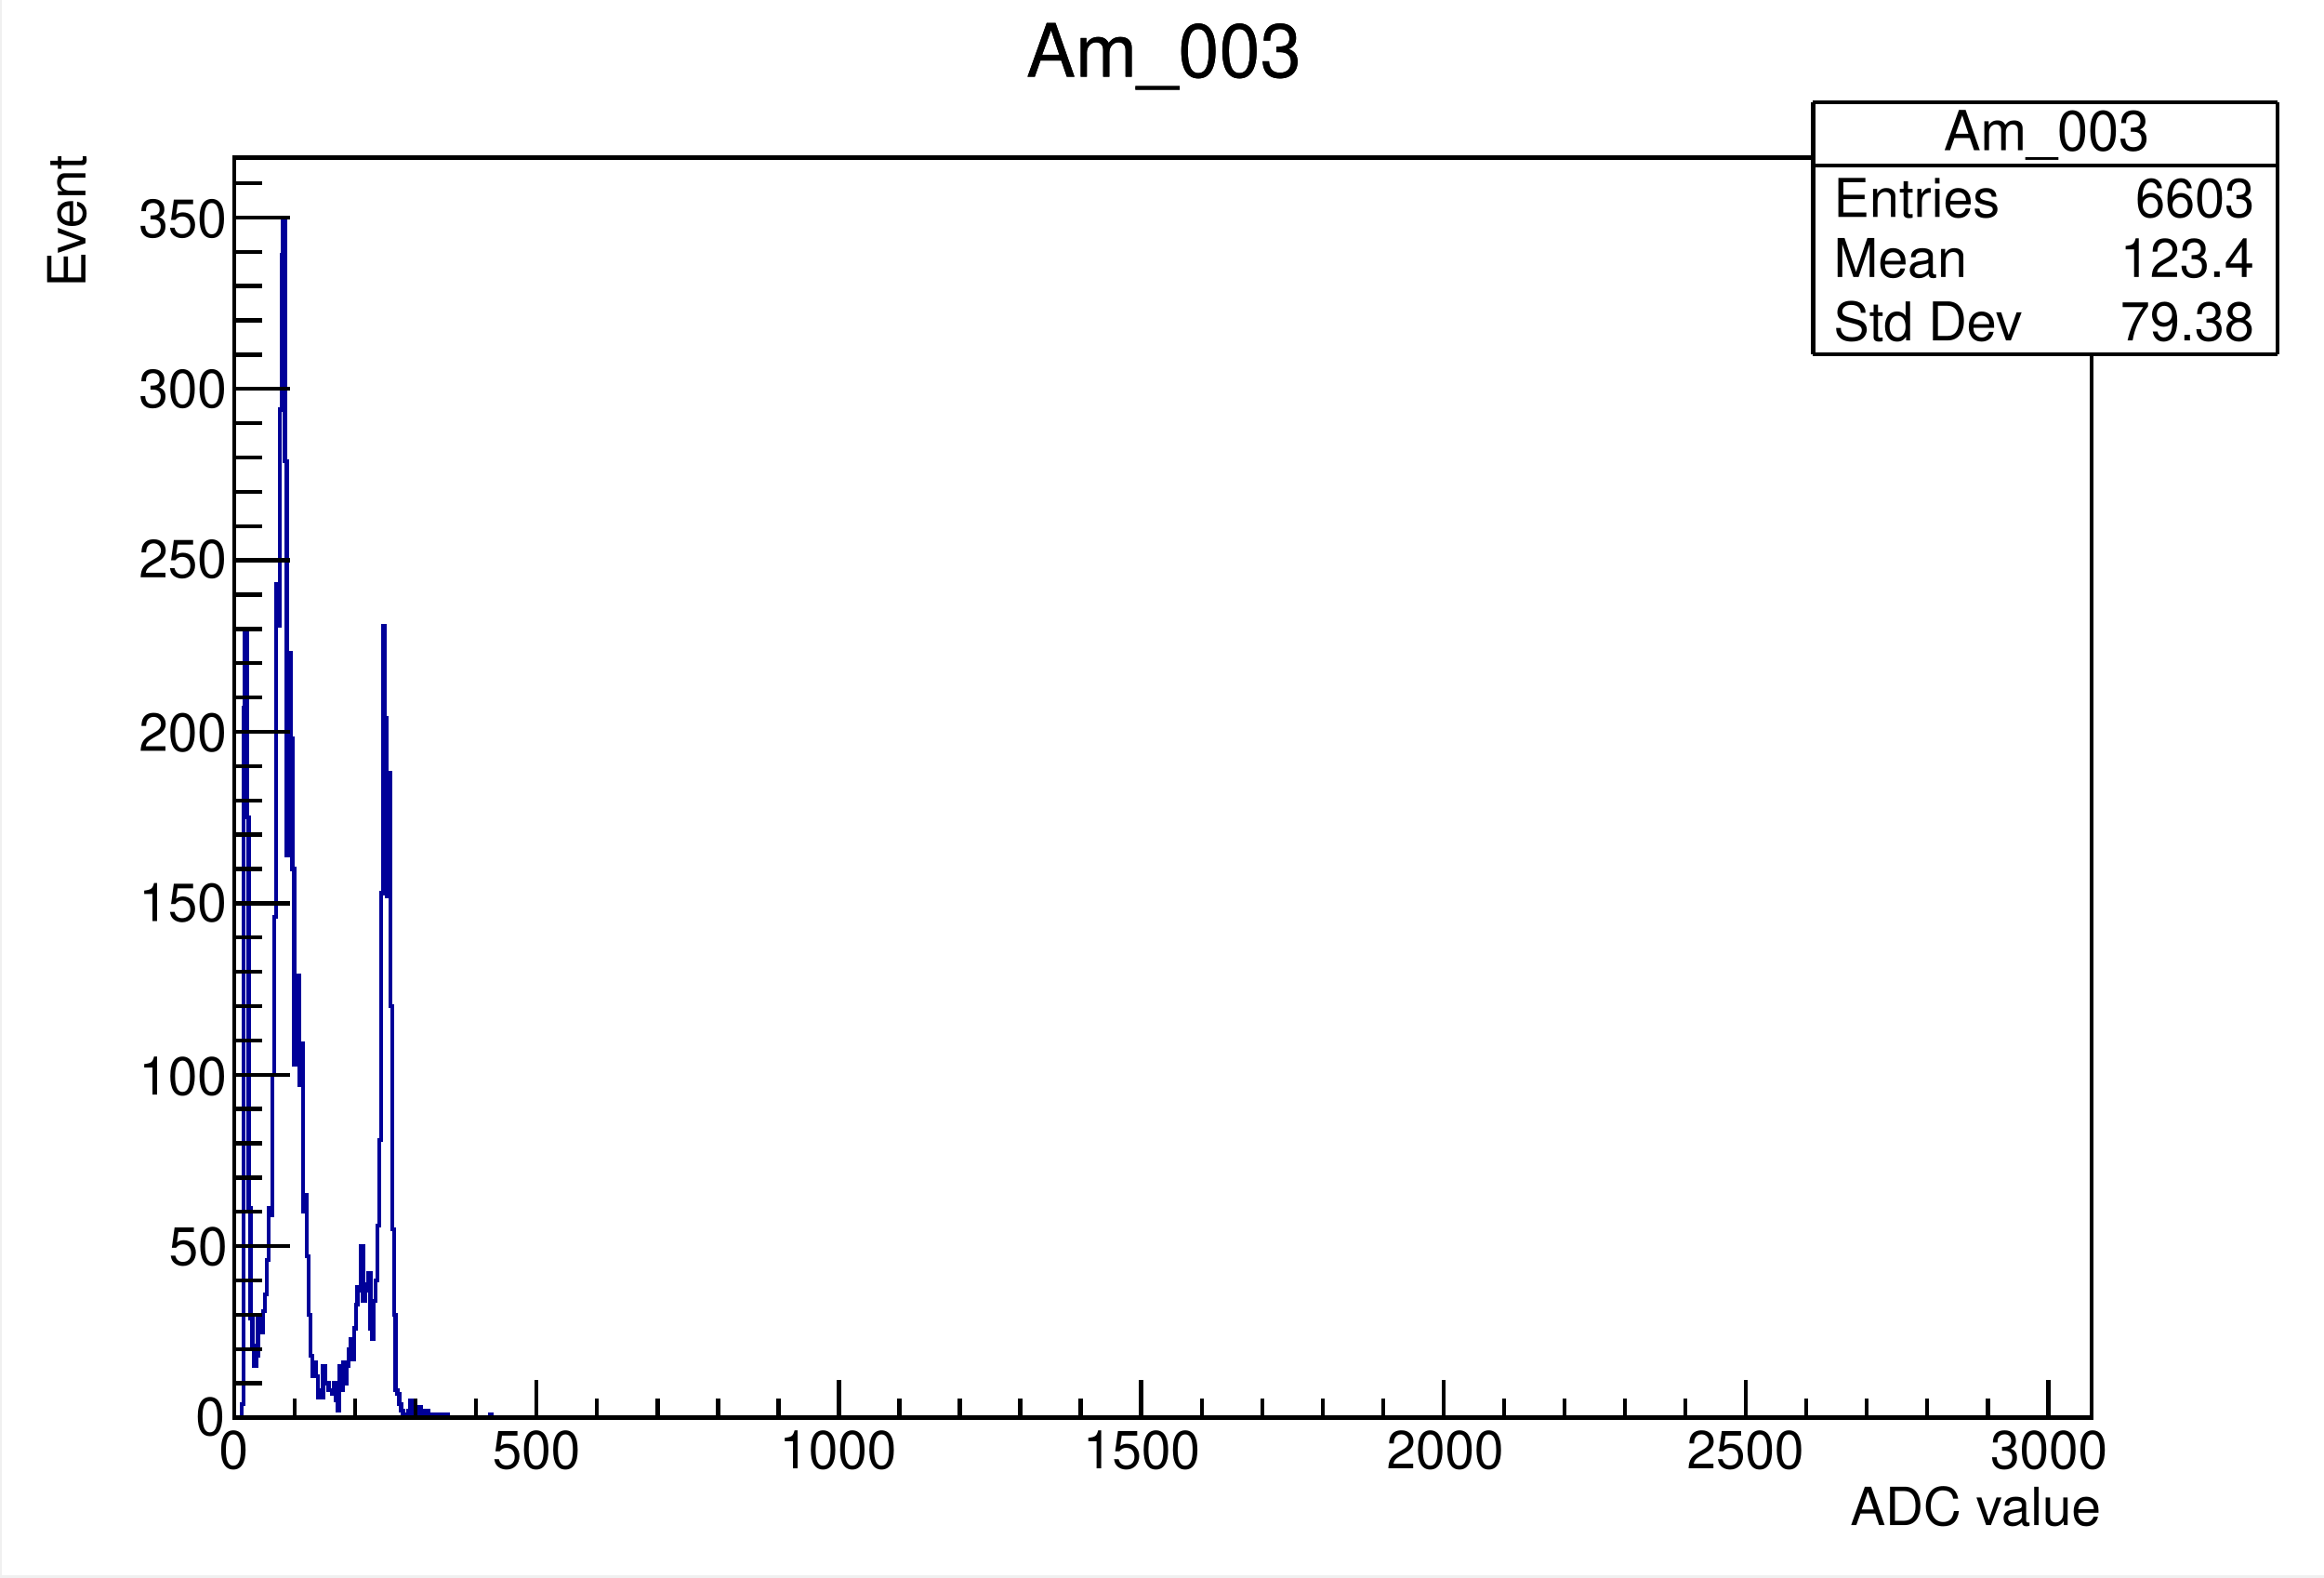
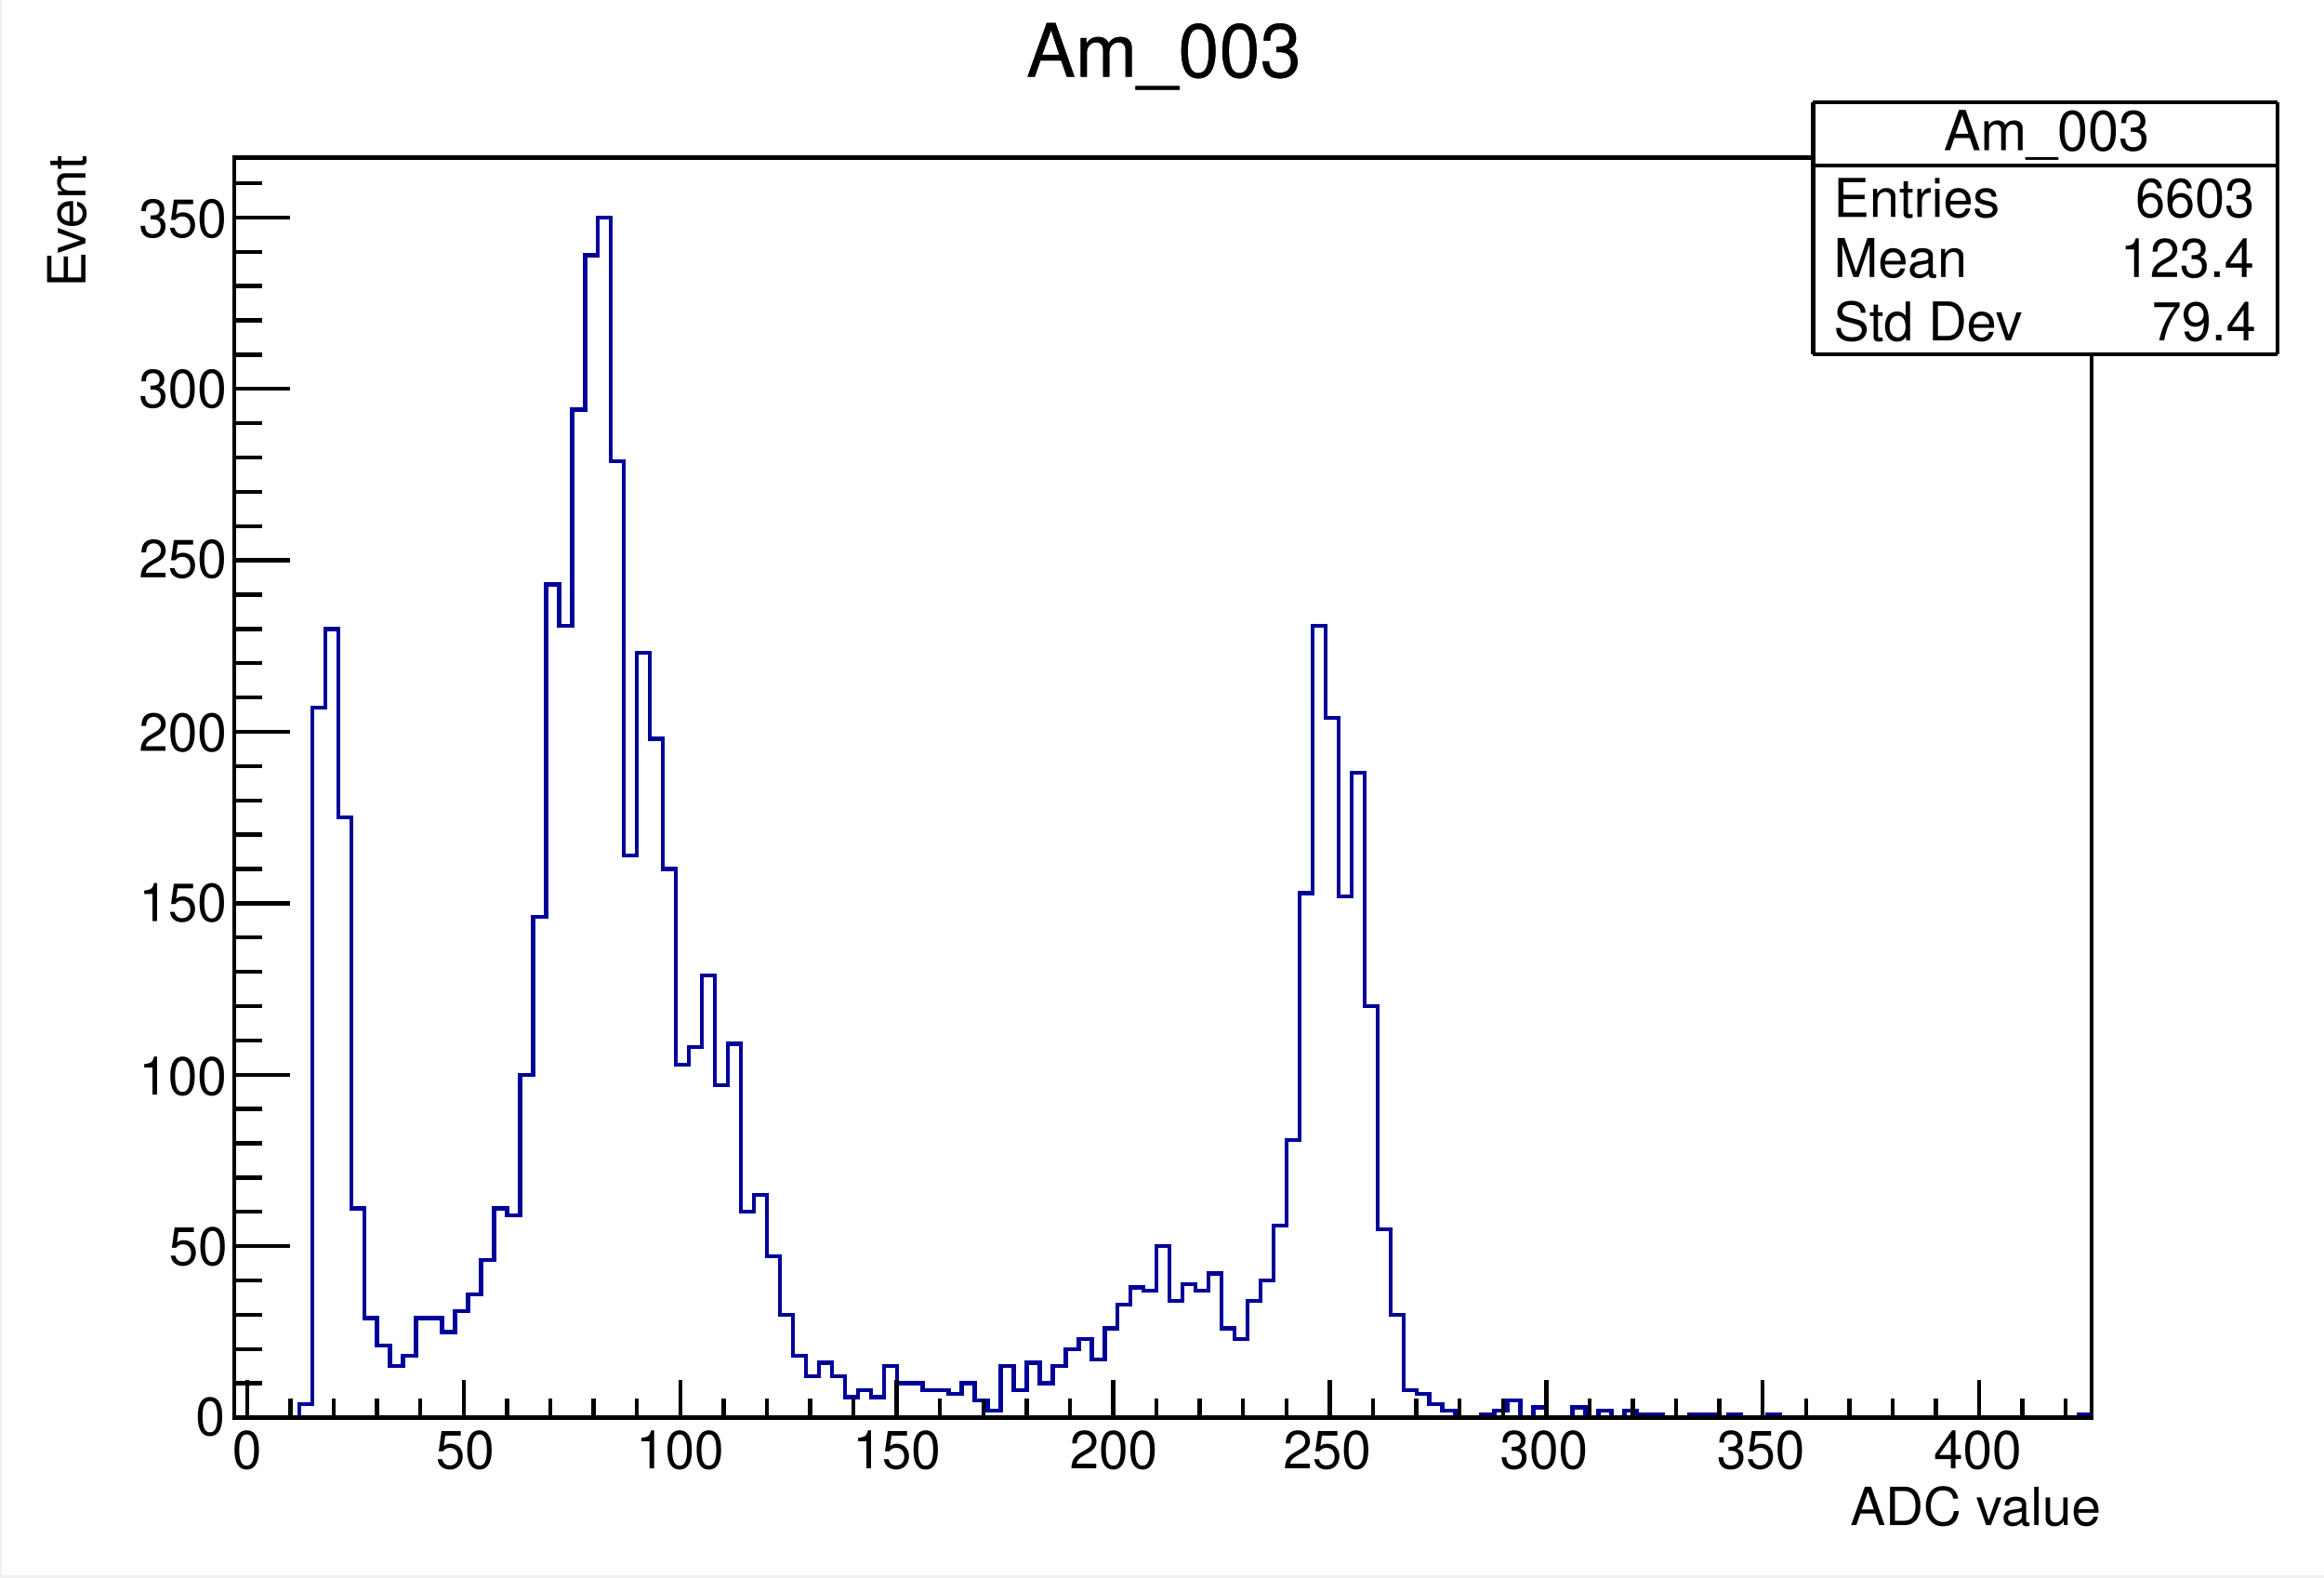
<svg xmlns="http://www.w3.org/2000/svg" width="567.429" height="384.969" viewBox="0 0 567.429 384.969" shape-rendering="crispEdges">
  <defs>
</defs>
  <rect x="0.5" y="0" width="566.929" height="384.469" fill="white" />
  <rect x="57.193" y="38.447" width="453.543" height="307.575" fill="white" />
  <rect x="57.193" y="38.447" width="453.543" height="307.575" fill="none" stroke="black" />
-   <path d="M57.193,346.022h 1.772v -3.348h 0.443v -169.899h 0.443v -19.25h 0.443v 46.032h 0.443v 95.411h 0.443v 26.782h 0.443v 6.696h 0.443v 5.022h 0.443v -2.511h 0.443v -9.206h 0.886v 3.348h 0.443v  -5.022h 0.443v -4.185h 0.443v -8.369h 0.443v -12.554h 0.443v 1.674h 0.443v -34.315h 0.443v -38.499h 0.443v -81.183h 0.443v 10.043h 0.443v -52.727h 0.443v -37.662h 0.443v -9.206h 0.443v 59.423h  0.443v 96.248h 0.443v -49.379h 0.443v 20.924h 0.443v 31.804h 0.443v 47.706h 0.443v -4.185h 0.443v -17.576h 0.443v 26.782h 0.443v -10.043h 0.443v 41.01h 0.443v -4.185h 0.443v 15.065h 0.443v 14.228h  0.443v 10.043h 0.443v 5.022h 0.443v -3.348h 0.443v 3.348h 0.443v 5.022h 0.443v -1.674h 0.443v 1.674h 0.443v -7.532h 0.443v 4.185h 0.886v 1.674h 0.886v 0.837h 0.443v -2.511h 0.443v 4.185h  0.443v 2.511h 0.443v -10.88h 0.443v 5.859h 0.443v -6.696h 0.443v 5.022h 0.443v -4.185h 0.443v -4.185h 0.443v -2.511h 0.443v 5.022h 0.443v -7.532h 0.443v -5.859h 0.443v -4.185h 0.443v  0.837h 0.443v -10.88h 0.443v 13.391h 0.443v -4.185h 0.443v 1.674h 0.443v -4.185h 0.443v 13.391h 0.443v 2.511h 0.443v -9.206h 0.443v -5.022h 0.443v -13.391h 0.443v -20.924h 0.443v -60.26h 0.443v  -65.281h 0.443v 22.597h 0.443v 43.521h 0.443v -30.13h 0.443v 56.912h 0.443v 54.401h 0.443v 20.924h 0.443v 18.413h 0.443v 0.837h 0.443v 2.511h 0.443v 1.674h 0.443v 1.674h 0.886v -0.837h 0.443v  -0.837h 0.443v -2.511h 0.443v 4.185h 0.443v -2.511h 0.443v 2.511h 0.886v -2.511h 0.443v 2.511h 0.443v -1.674h 0.443v 1.674h 0.443v -1.674h 0.443v 0.837h 0.886v 0.837h 0.886v -0.837h  0.886v 0.837h 0.443v -0.837h 0.443v 0.837h 0.886v -0.837h 0.443v 0.837h 10.187v -0.837h 0.443v 0.837h 390.65" fill="none" stroke="#000099" />
+   <path d="M57.193,346.022h 15.858v -3.348h 3.172v -169.899h 3.172v -19.25h 3.172v 46.032h 3.172v 95.411h 3.172v 26.782h 3.172v 6.696h 3.172v 5.022h 3.172v -2.511h 3.172v -9.206h 6.343v 3.348h 3.172v -5.022h  3.172v -4.185h 3.172v -8.369h 3.172v -12.554h 3.172v 1.674h 3.172v -34.315h 3.172v -38.499h 3.172v -81.183h 3.172v 10.043h 3.172v -52.727h 3.172v -37.662h 3.172v -9.206h 3.172v 59.423h 3.172v 96.248h 3.172v  -49.379h 3.172v 20.924h 3.172v 31.804h 3.172v 47.706h 3.172v -4.185h 3.172v -17.576h 3.172v 26.782h 3.172v -10.043h 3.172v 41.01h 3.172v -4.185h 3.172v 15.065h 3.172v 14.228h 3.172v 10.043h 3.172v 5.022h  3.172v -3.348h 3.172v 3.348h 3.172v 5.022h 3.172v -1.674h 3.172v 1.674h 3.172v -7.532h 3.172v 4.185h 6.343v 1.674h 6.343v 0.837h 3.172v -2.511h 3.172v 4.185h 3.172v 2.511h 3.172v -10.88h 3.172v  5.859h 3.172v -6.696h 3.172v 5.022h 3.172v -4.185h 3.172v -4.185h 3.172v -2.511h 3.172v 5.022h 3.172v -7.532h 3.172v -5.859h 3.172v -4.185h 3.172v 0.837h 3.172v -10.88h 3.172v 13.391h 3.172v -4.185h  3.172v 1.674h 3.172v -4.185h 3.172v 13.391h 3.172v 2.511h 3.172v -9.206h 3.172v -5.022h 3.172v -13.391h 3.172v -20.924h 3.172v -60.26h 3.172v -65.281h 3.172v 22.597h 3.172v 43.521h 3.172v -30.13h 3.172v  56.912h 3.172v 54.401h 3.172v 20.924h 3.172v 18.413h 3.172v 0.837h 3.172v 2.511h 3.172v 1.674h 3.172v 1.674h 6.343v -0.837h 3.172v -0.837h 3.172v -2.511h 3.172v 4.185h 3.172v -2.511h 3.172v 2.511h  6.343v -2.511h 3.172v 2.511h 3.172v -1.674h 3.172v 1.674h 3.172v -1.674h 3.172v 0.837h 6.343v 0.837h 6.343v -0.837h 6.343v 0.837h 3.172v -0.837h 3.172v 0.837h 6.343v -0.837h 3.172v 0.837h 72.948v  -0.837h 3.172" fill="none" stroke="#000099" />
  <path d="M57.193,346.022h 453.543" fill="none" stroke="black" />
-   <path d="M57.193,336.795v 9.227" fill="none" stroke="black" />
-   <path d="M71.957,341.409v 4.614" fill="none" stroke="black" />
-   <path d="M86.721,341.409v 4.614" fill="none" stroke="black" />
-   <path d="M101.484,341.409v 4.614" fill="none" stroke="black" />
-   <path d="M116.248,341.409v 4.614" fill="none" stroke="black" />
-   <path d="M131.012,336.795v 9.227" fill="none" stroke="black" />
-   <path d="M145.776,341.409v 4.614" fill="none" stroke="black" />
-   <path d="M160.539,341.409v 4.614" fill="none" stroke="black" />
-   <path d="M175.303,341.409v 4.614" fill="none" stroke="black" />
-   <path d="M190.067,341.409v 4.614" fill="none" stroke="black" />
-   <path d="M204.831,336.795v 9.227" fill="none" stroke="black" />
-   <path d="M219.594,341.409v 4.614" fill="none" stroke="black" />
-   <path d="M234.358,341.409v 4.614" fill="none" stroke="black" />
-   <path d="M249.122,341.409v 4.614" fill="none" stroke="black" />
-   <path d="M263.886,341.409v 4.614" fill="none" stroke="black" />
-   <path d="M278.65,336.795v 9.227" fill="none" stroke="black" />
-   <path d="M293.413,341.409v 4.614" fill="none" stroke="black" />
-   <path d="M308.177,341.409v 4.614" fill="none" stroke="black" />
-   <path d="M322.941,341.409v 4.614" fill="none" stroke="black" />
-   <path d="M337.705,341.409v 4.614" fill="none" stroke="black" />
-   <path d="M352.469,336.795v 9.227" fill="none" stroke="black" />
-   <path d="M367.232,341.409v 4.614" fill="none" stroke="black" />
-   <path d="M381.996,341.409v 4.614" fill="none" stroke="black" />
-   <path d="M396.76,341.409v 4.614" fill="none" stroke="black" />
-   <path d="M411.524,341.409v 4.614" fill="none" stroke="black" />
-   <path d="M426.287,336.795v 9.227" fill="none" stroke="black" />
-   <path d="M441.051,341.409v 4.614" fill="none" stroke="black" />
-   <path d="M455.815,341.409v 4.614" fill="none" stroke="black" />
-   <path d="M470.579,341.409v 4.614" fill="none" stroke="black" />
-   <path d="M485.343,341.409v 4.614" fill="none" stroke="black" />
-   <path d="M500.106,336.795v 9.227" fill="none" stroke="black" />
-   <path d="M500.106,336.795v 9.227" fill="none" stroke="black" />
-   <text xml:space="preserve" x="53.446" y="358.403" fill="black" font-size="12.845" font-family="Helvetica">0</text>
-   <text xml:space="preserve" x="120.239" y="358.403" fill="black" font-size="12.845" font-family="Helvetica">500</text>
-   <text xml:space="preserve" x="190.291" y="358.403" fill="black" font-size="12.845" font-family="Helvetica">1000</text>
-   <text xml:space="preserve" x="264.415" y="358.403" fill="black" font-size="12.845" font-family="Helvetica">1500</text>
-   <text xml:space="preserve" x="338.54" y="358.403" fill="black" font-size="12.845" font-family="Helvetica">2000</text>
-   <text xml:space="preserve" x="411.849" y="358.403" fill="black" font-size="12.845" font-family="Helvetica">2500</text>
-   <text xml:space="preserve" x="485.974" y="358.403" fill="black" font-size="12.845" font-family="Helvetica">3000</text>
+   <path d="M60.364,336.795v 9.227" fill="none" stroke="black" />
+   <path d="M70.937,341.409v 4.614" fill="none" stroke="black" />
+   <path d="M81.509,341.409v 4.614" fill="none" stroke="black" />
+   <path d="M92.081,341.409v 4.614" fill="none" stroke="black" />
+   <path d="M102.653,341.409v 4.614" fill="none" stroke="black" />
+   <path d="M113.225,336.795v 9.227" fill="none" stroke="black" />
+   <path d="M123.797,341.409v 4.614" fill="none" stroke="black" />
+   <path d="M134.369,341.409v 4.614" fill="none" stroke="black" />
+   <path d="M144.941,341.409v 4.614" fill="none" stroke="black" />
+   <path d="M155.513,341.409v 4.614" fill="none" stroke="black" />
+   <path d="M166.086,336.795v 9.227" fill="none" stroke="black" />
+   <path d="M176.658,341.409v 4.614" fill="none" stroke="black" />
+   <path d="M187.23,341.409v 4.614" fill="none" stroke="black" />
+   <path d="M197.802,341.409v 4.614" fill="none" stroke="black" />
+   <path d="M208.374,341.409v 4.614" fill="none" stroke="black" />
+   <path d="M218.946,336.795v 9.227" fill="none" stroke="black" />
+   <path d="M229.518,341.409v 4.614" fill="none" stroke="black" />
+   <path d="M240.09,341.409v 4.614" fill="none" stroke="black" />
+   <path d="M250.662,341.409v 4.614" fill="none" stroke="black" />
+   <path d="M261.235,341.409v 4.614" fill="none" stroke="black" />
+   <path d="M271.807,336.795v 9.227" fill="none" stroke="black" />
+   <path d="M282.379,341.409v 4.614" fill="none" stroke="black" />
+   <path d="M292.951,341.409v 4.614" fill="none" stroke="black" />
+   <path d="M303.523,341.409v 4.614" fill="none" stroke="black" />
+   <path d="M314.095,341.409v 4.614" fill="none" stroke="black" />
+   <path d="M324.667,336.795v 9.227" fill="none" stroke="black" />
+   <path d="M335.239,341.409v 4.614" fill="none" stroke="black" />
+   <path d="M345.811,341.409v 4.614" fill="none" stroke="black" />
+   <path d="M356.383,341.409v 4.614" fill="none" stroke="black" />
+   <path d="M366.956,341.409v 4.614" fill="none" stroke="black" />
+   <path d="M377.528,336.795v 9.227" fill="none" stroke="black" />
+   <path d="M388.1,341.409v 4.614" fill="none" stroke="black" />
+   <path d="M398.672,341.409v 4.614" fill="none" stroke="black" />
+   <path d="M409.244,341.409v 4.614" fill="none" stroke="black" />
+   <path d="M419.816,341.409v 4.614" fill="none" stroke="black" />
+   <path d="M430.388,336.795v 9.227" fill="none" stroke="black" />
+   <path d="M440.96,341.409v 4.614" fill="none" stroke="black" />
+   <path d="M451.532,341.409v 4.614" fill="none" stroke="black" />
+   <path d="M462.105,341.409v 4.614" fill="none" stroke="black" />
+   <path d="M472.677,341.409v 4.614" fill="none" stroke="black" />
+   <path d="M483.249,336.795v 9.227" fill="none" stroke="black" />
+   <path d="M60.364,336.795v 9.227" fill="none" stroke="black" />
+   <path d="M483.249,336.795v 9.227" fill="none" stroke="black" />
+   <path d="M493.821,341.409v 4.614" fill="none" stroke="black" />
+   <path d="M504.393,341.409v 4.614" fill="none" stroke="black" />
+   <text xml:space="preserve" x="56.704" y="358.403" fill="black" font-size="12.845" font-family="Helvetica">0</text>
+   <text xml:space="preserve" x="106.392" y="358.403" fill="black" font-size="12.845" font-family="Helvetica">50</text>
+   <text xml:space="preserve" x="155.265" y="358.403" fill="black" font-size="12.845" font-family="Helvetica">100</text>
+   <text xml:space="preserve" x="208.211" y="358.403" fill="black" font-size="12.845" font-family="Helvetica">150</text>
+   <text xml:space="preserve" x="261.157" y="358.403" fill="black" font-size="12.845" font-family="Helvetica">200</text>
+   <text xml:space="preserve" x="313.288" y="358.403" fill="black" font-size="12.845" font-family="Helvetica">250</text>
+   <text xml:space="preserve" x="366.234" y="358.403" fill="black" font-size="12.845" font-family="Helvetica">300</text>
+   <text xml:space="preserve" x="419.18" y="358.403" fill="black" font-size="12.845" font-family="Helvetica">350</text>
+   <text xml:space="preserve" x="472.126" y="358.403" fill="black" font-size="12.845" font-family="Helvetica">400</text>
  <text xml:space="preserve" x="451.763" y="372.251" fill="black" font-size="12.845" font-family="Helvetica">ADC value</text>
  <path d="M57.193,346.022v -307.575" fill="none" stroke="black" />
  <path d="M70.799,346.022h -13.606" fill="none" stroke="black" />
  <path d="M63.996,337.653h -6.803" fill="none" stroke="black" />
  <path d="M63.996,329.283h -6.803" fill="none" stroke="black" />
  <path d="M63.996,320.914h -6.803" fill="none" stroke="black" />
  <path d="M63.996,312.545h -6.803" fill="none" stroke="black" />
  <path d="M70.799,304.175h -13.606" fill="none" stroke="black" />
  <path d="M63.996,295.806h -6.803" fill="none" stroke="black" />
  <path d="M63.996,287.436h -6.803" fill="none" stroke="black" />
  <path d="M63.996,279.067h -6.803" fill="none" stroke="black" />
  <path d="M63.996,270.698h -6.803" fill="none" stroke="black" />
  <path d="M70.799,262.328h -13.606" fill="none" stroke="black" />
  <path d="M63.996,253.959h -6.803" fill="none" stroke="black" />
  <path d="M63.996,245.589h -6.803" fill="none" stroke="black" />
  <path d="M63.996,237.22h -6.803" fill="none" stroke="black" />
  <path d="M63.996,228.851h -6.803" fill="none" stroke="black" />
  <path d="M70.799,220.481h -13.606" fill="none" stroke="black" />
  <path d="M63.996,212.112h -6.803" fill="none" stroke="black" />
  <path d="M63.996,203.743h -6.803" fill="none" stroke="black" />
  <path d="M63.996,195.373h -6.803" fill="none" stroke="black" />
  <path d="M63.996,187.004h -6.803" fill="none" stroke="black" />
  <path d="M70.799,178.634h -13.606" fill="none" stroke="black" />
  <path d="M63.996,170.265h -6.803" fill="none" stroke="black" />
  <path d="M63.996,161.896h -6.803" fill="none" stroke="black" />
  <path d="M63.996,153.526h -6.803" fill="none" stroke="black" />
  <path d="M63.996,145.157h -6.803" fill="none" stroke="black" />
  <path d="M70.799,136.787h -13.606" fill="none" stroke="black" />
  <path d="M63.996,128.418h -6.803" fill="none" stroke="black" />
  <path d="M63.996,120.049h -6.803" fill="none" stroke="black" />
  <path d="M63.996,111.679h -6.803" fill="none" stroke="black" />
  <path d="M63.996,103.31h -6.803" fill="none" stroke="black" />
  <path d="M70.799,94.94h -13.606" fill="none" stroke="black" />
  <path d="M63.996,86.571h -6.803" fill="none" stroke="black" />
  <path d="M63.996,78.202h -6.803" fill="none" stroke="black" />
  <path d="M63.996,69.832h -6.803" fill="none" stroke="black" />
  <path d="M63.996,61.463h -6.803" fill="none" stroke="black" />
  <path d="M70.799,53.093h -13.606" fill="none" stroke="black" />
  <path d="M70.799,53.093h -13.606" fill="none" stroke="black" />
  <path d="M63.996,44.724h -6.803" fill="none" stroke="black" />
  <text xml:space="preserve" x="47.744" y="350.258" fill="black" font-size="12.845" font-family="Helvetica">0</text>
  <text xml:space="preserve" x="41.228" y="308.716" fill="black" font-size="12.845" font-family="Helvetica">50</text>
  <text xml:space="preserve" x="33.897" y="267.173" fill="black" font-size="12.845" font-family="Helvetica">100</text>
  <text xml:space="preserve" x="33.897" y="224.817" fill="black" font-size="12.845" font-family="Helvetica">150</text>
  <text xml:space="preserve" x="33.897" y="183.275" fill="black" font-size="12.845" font-family="Helvetica">200</text>
  <text xml:space="preserve" x="33.897" y="140.918" fill="black" font-size="12.845" font-family="Helvetica">250</text>
  <text xml:space="preserve" x="33.897" y="99.376" fill="black" font-size="12.845" font-family="Helvetica">300</text>
  <text xml:space="preserve" x="33.897" y="57.833" fill="black" font-size="12.845" font-family="Helvetica">350</text>
  <g transform="rotate(-90,20.8638,70.0516)">
    <text xml:space="preserve" x="20.864" y="70.052" fill="black" font-size="12.845" font-family="Helvetica">Event</text>
  </g>
  <text xml:space="preserve" x="250.568" y="18.735" fill="black" font-size="18.032" font-family="Helvetica">Am_003</text>
  <rect x="442.705" y="24.991" width="113.386" height="61.515" fill="white" />
  <path d="M442.705,86.506h 113.386" fill="none" stroke="black" />
  <path d="M556.091,86.506v -61.515" fill="none" stroke="black" />
  <path d="M556.091,24.991h -113.386" fill="none" stroke="black" />
  <path d="M442.705,24.991v 61.515" fill="none" stroke="black" />
  <text xml:space="preserve" x="474.57" y="36.655" fill="black" font-size="13.48" font-family="Helvetica">Am_003</text>
  <path d="M442.705,40.369h 113.386" fill="none" stroke="black" />
  <text xml:space="preserve" x="447.69" y="52.946" fill="black" font-size="13.065" font-family="Helvetica">Entries </text>
  <text xml:space="preserve" x="517.741" y="52.946" fill="black" font-size="13.065" font-family="Helvetica"> 6603</text>
  <text xml:space="preserve" x="447.69" y="67.608" fill="black" font-size="13.065" font-family="Helvetica">Mean  </text>
  <text xml:space="preserve" x="510.41" y="67.608" fill="black" font-size="13.065" font-family="Helvetica">  123.4</text>
  <text xml:space="preserve" x="447.69" y="83.084" fill="black" font-size="13.065" font-family="Helvetica">Std Dev   </text>
-   <text xml:space="preserve" x="510.41" y="83.084" fill="black" font-size="13.065" font-family="Helvetica">  79.38</text>
+   <text xml:space="preserve" x="514.483" y="83.084" fill="black" font-size="13.065" font-family="Helvetica">   79.4</text>
  <text xml:space="preserve" x="250.568" y="18.735" fill="black" font-size="18.032" font-family="Helvetica">Am_003</text>
</svg>
